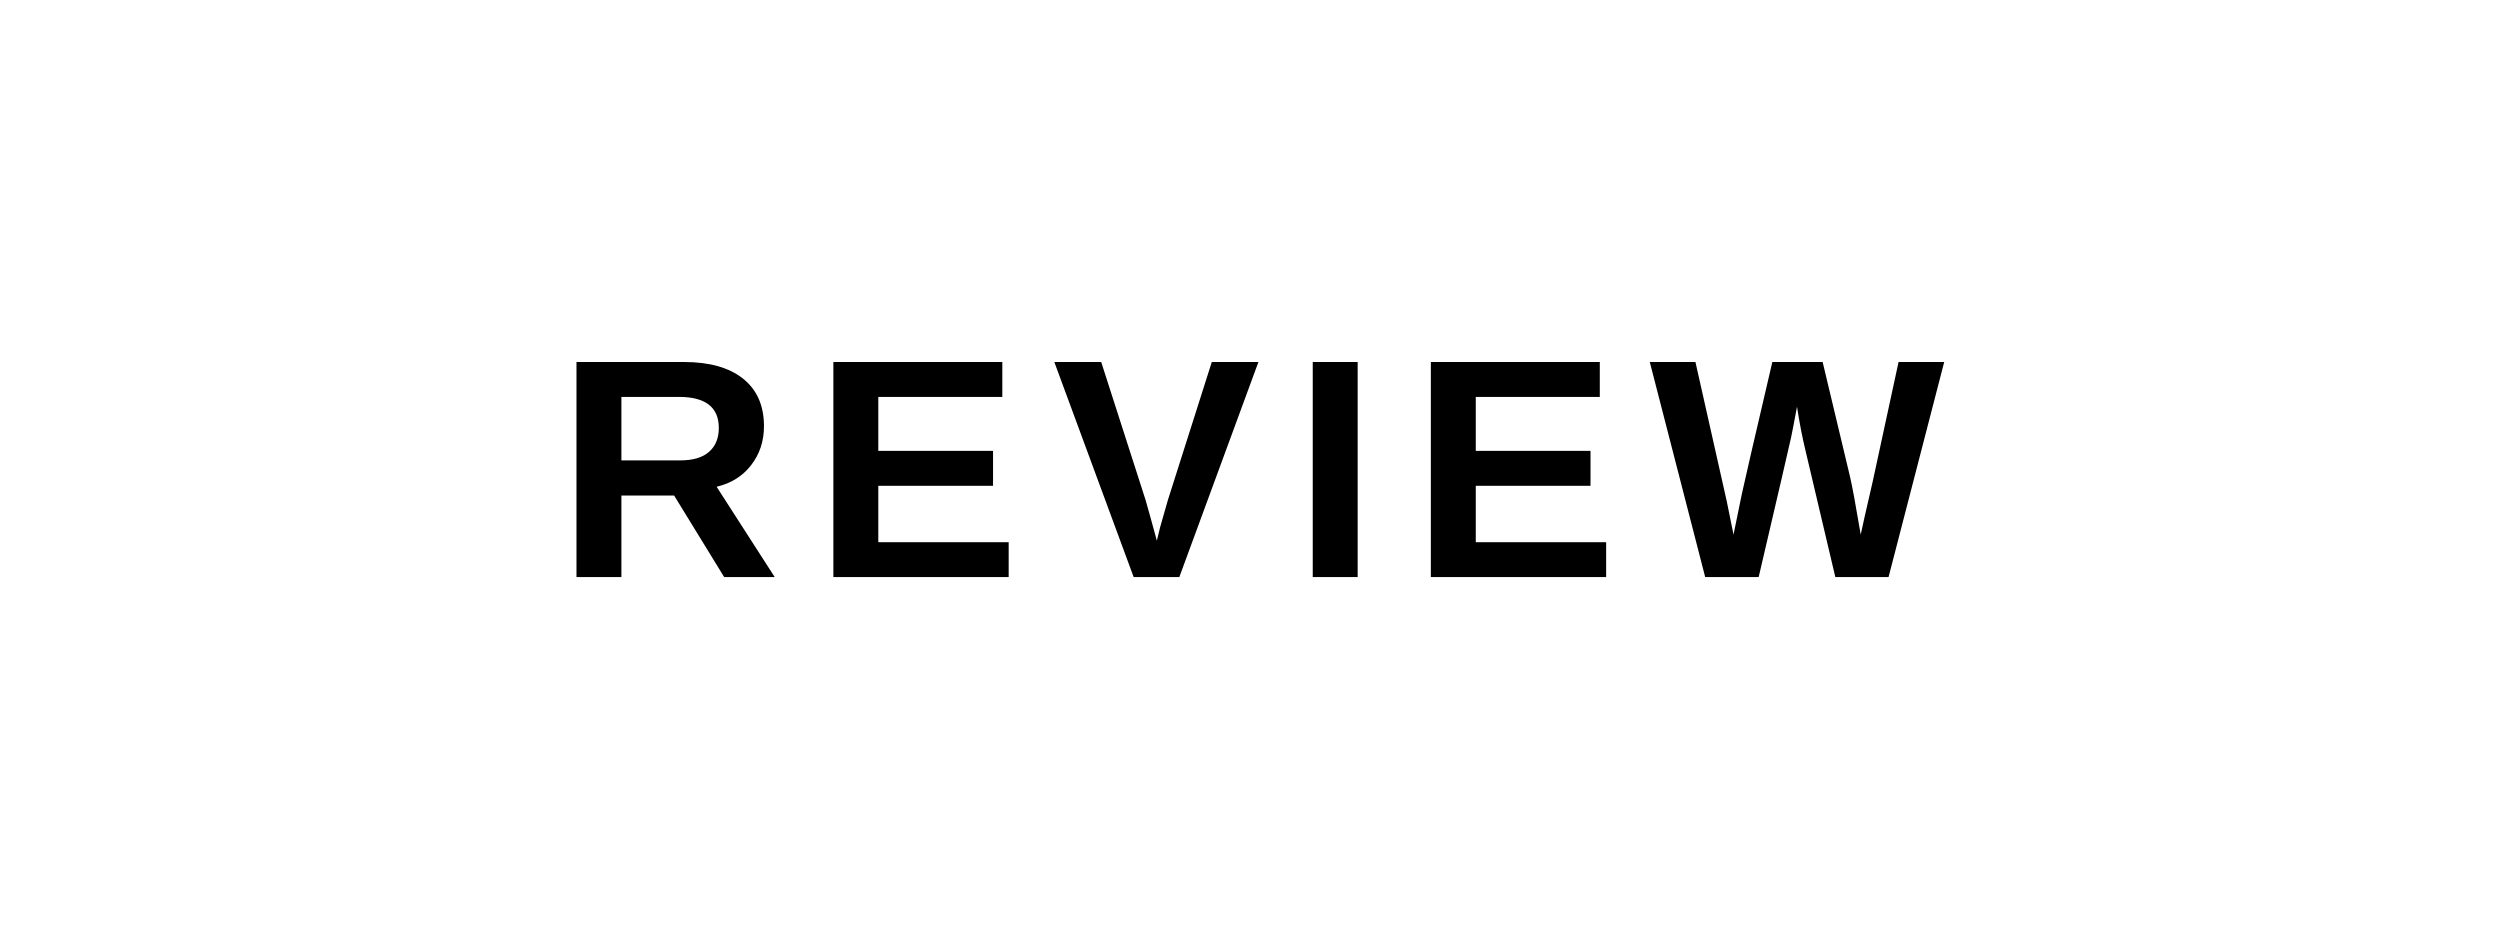
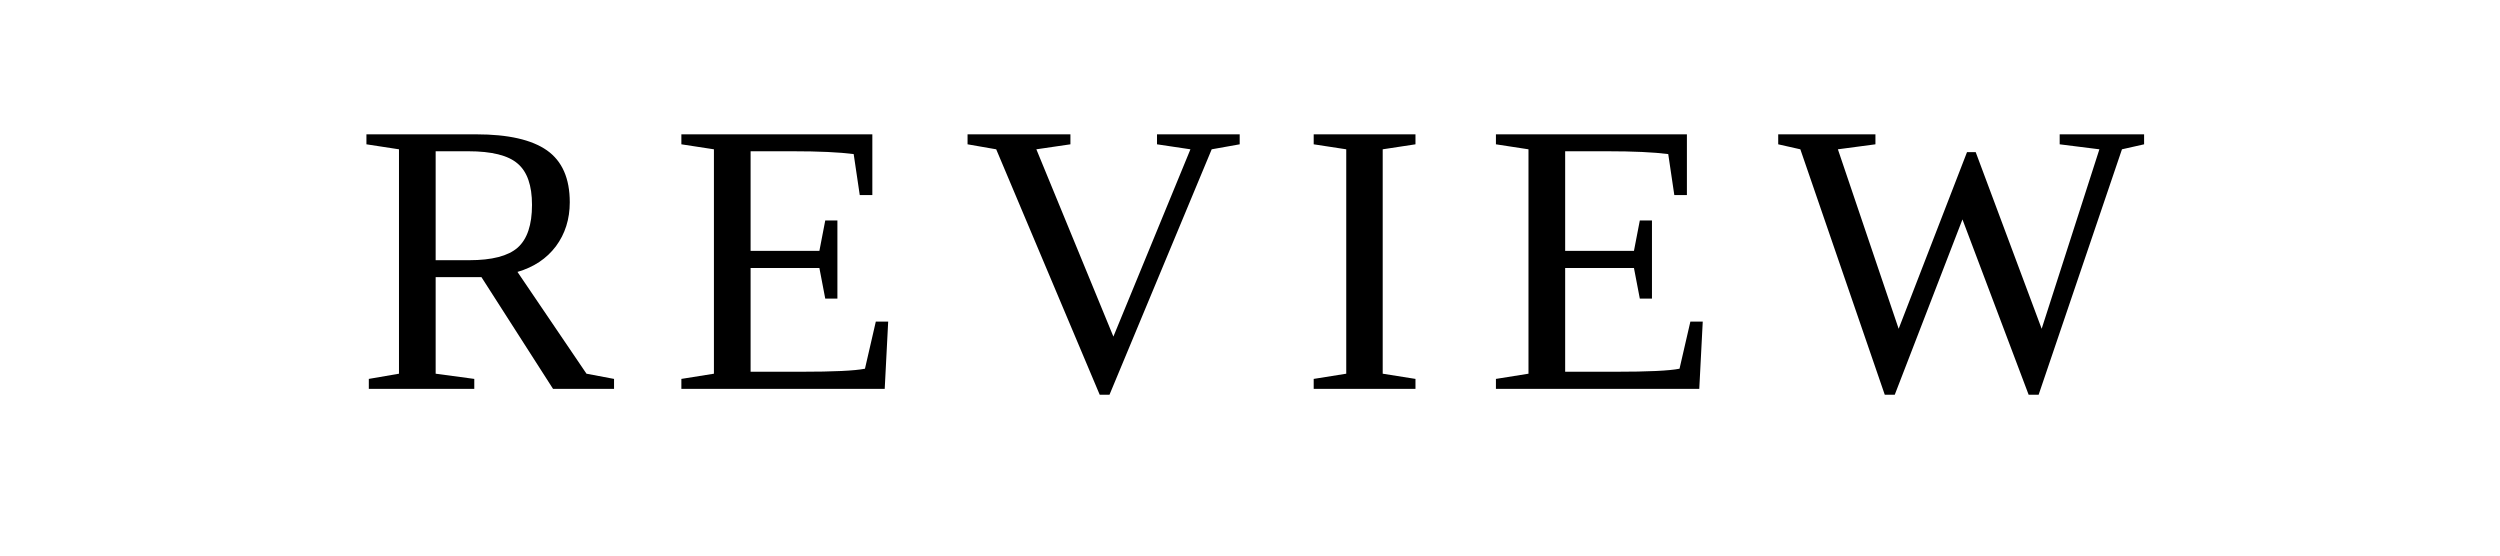
- <svg xmlns="http://www.w3.org/2000/svg" viewBox="0 0 160 60">
-   <text x="50%" y="50%" dominant-baseline="central" text-anchor="middle" font-family="Arial,Helvetica,sans-serif" font-size="20" font-weight="700" letter-spacing="2" fill="#000" text-transform="uppercase">REVIEW</text>
+ <svg xmlns="http://www.w3.org/2000/svg" viewBox="0 0 180 40">
+   <text x="90" y="28" text-anchor="middle" font-family="Georgia,'Times New Roman',serif" font-size="28" font-weight="400" letter-spacing="4" fill="#000">REVIEW</text>
</svg>
